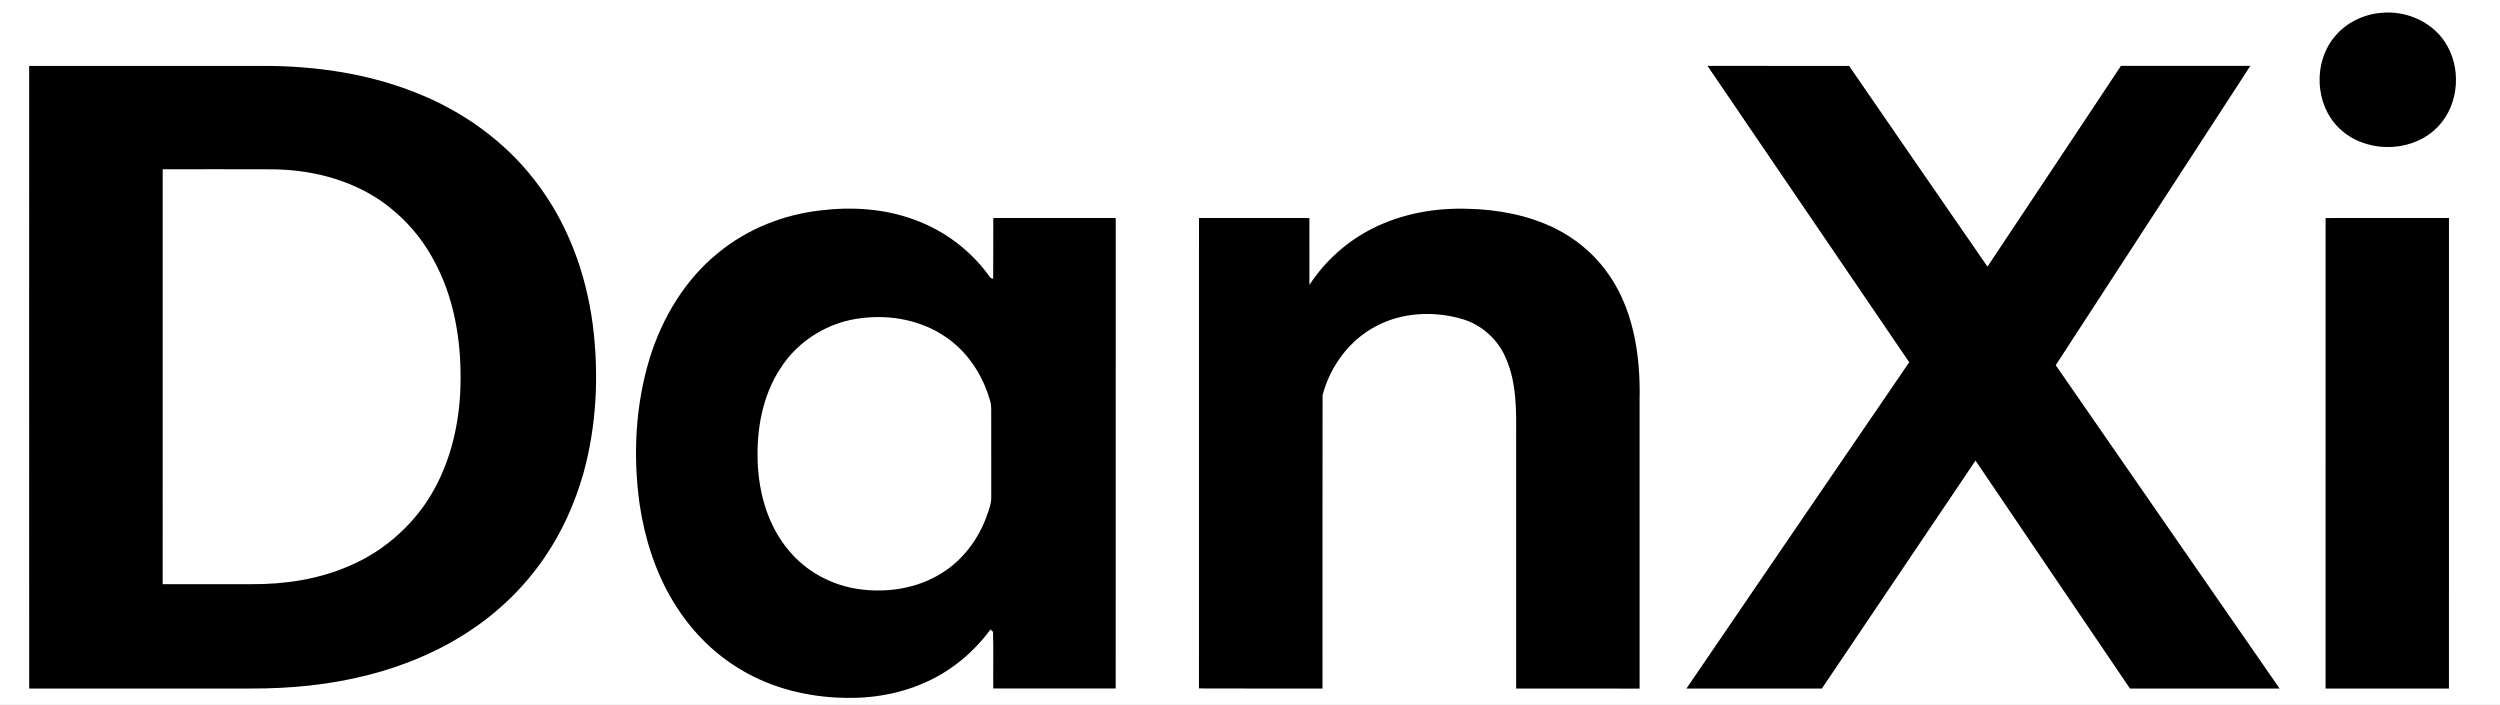
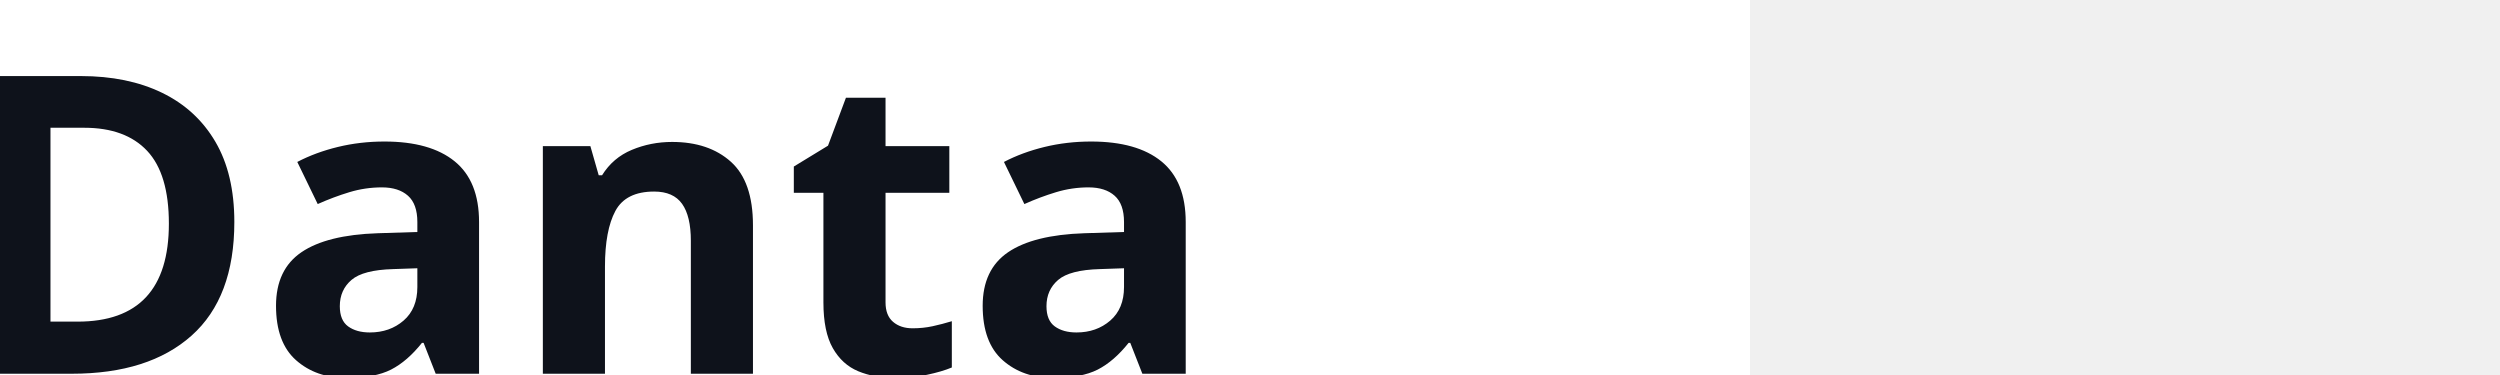
- <svg xmlns="http://www.w3.org/2000/svg" version="1.1" id="svg2" width="2125.333" height="598.667" viewBox="0 0 2125.333 598.667">
-   <defs id="defs6" />
-   <g id="g8" transform="matrix(1.333333,0,0,-1.333333,0,598.6667)">
-     <path d="M 0,449 H 1594 V 0 H 0 v 449 m 1518.24,-8.21 c -11.62,-0.95 -22.91,-6.55 -30.14,-15.77 -13.24,-16.41 -11.99,-42.75 3.14,-57.55 15.91,-15.73 44.03,-16.32 60.75,-1.56 14.96,12.97 18.04,36.64 8.49,53.65 -8.09,14.83 -25.66,22.98 -42.24,21.23 M 18.59,406.97 C 18.6,274.65 18.54,142.32 18.62,10 c 46.8,0.02 93.59,0.01 140.39,0.01 25.5,-0.16 51.13,2.27 75.87,8.64 22.83,5.82 44.88,15.04 64.55,28.07 18.63,12.24 34.91,28.1 47.53,46.48 11.31,16.38 19.53,34.77 24.98,53.88 8.53,30.78 10.01,63.3 6,94.92 -4.33,33.09 -16.32,65.55 -36.96,91.99 -19.49,25.29 -46.42,44.41 -76.06,56.01 -30.38,12.09 -63.26,16.85 -95.83,16.98 -50.16,-0.01 -100.33,0.01 -150.5,-0.01 m 1070.12,0.02 c 42.87,-62.99 85.77,-125.95 128.61,-188.96 -47.41,-69.3 -94.69,-138.68 -142.03,-208.02 28.77,-0.04 57.54,0.03 86.32,-0.04 32.7,48.43 65.26,96.96 97.98,145.37 32.78,-48.49 65.67,-96.9 98.5,-145.36 31.79,0.05 63.58,0.02 95.37,0.02 -47.64,68.67 -95.14,137.44 -142.73,206.15 41.33,63.63 82.79,127.18 124.08,190.85 -27.5,0 -55,0 -82.49,0 -28.36,-42.68 -56.67,-85.39 -85.1,-128.01 -29.47,42.62 -58.88,85.27 -88.23,127.98 -30.09,0.06 -60.19,0.03 -90.28,0.02 M 522.98,314.82 c -23.59,-2.69 -46.54,-11.84 -64.94,-26.94 -21.27,-17.13 -35.82,-41.51 -43.83,-67.4 -9.11,-29.97 -10.71,-61.99 -6.4,-92.94 3.27,-21.86 10.07,-43.4 21.58,-62.35 10.06,-16.62 23.76,-31.13 40.25,-41.47 18.86,-12.05 41.08,-18.26 63.33,-19.45 18.83,-1.18 38.05,1.44 55.44,8.95 17.19,7.22 32.08,19.44 43.11,34.43 0.4,-0.37 1.21,-1.1 1.62,-1.47 0.39,-12.04 0.04,-24.11 0.16,-36.16 26.02,-0.04 52.04,-0.04 78.06,0 -0.01,100 -0.05,200 0.02,300 -26.02,-0.05 -52.03,0.02 -78.05,-0.04 -0.09,-12.91 0.05,-25.82 -0.08,-38.72 -1,0.15 -1.91,0.51 -2.36,1.48 -11.85,16.48 -28.74,29.31 -47.86,36.15 -19.09,7.11 -39.95,8.4 -60.05,5.93 m 352.6,-11.27 c -16.48,-8.17 -30.69,-20.84 -40.7,-36.27 -0.01,14.24 0.02,28.47 -0.02,42.7 -23.46,0.06 -46.92,-0.01 -70.38,0.03 0.01,-99.98 0.05,-199.97 -0.02,-299.95 26.25,-0.13 52.51,-0.02 78.76,-0.06 0.01,62.34 -0.06,124.68 0.04,187.02 4.8,18.26 16.93,34.94 33.79,43.83 16.7,9.05 37.02,10.02 55.08,4.8 12.64,-3.63 23.24,-13.27 28.19,-25.44 6.96,-16.11 6.44,-34.01 6.38,-51.19 -0.01,-53.02 0.01,-106.03 -0.01,-159.04 26.23,0 52.47,0.08 78.71,-0.03 -0.02,61.36 0.01,122.73 -0.01,184.1 0.65,28.89 -3.99,59.59 -21.99,83.11 -8.36,11.15 -19.53,20.07 -31.97,26.28 -17.17,8.41 -36.37,11.99 -55.38,12.42 -20.72,0.71 -41.84,-3.01 -60.47,-12.31 m 607.23,6.43 c -0.03,-99.99 0,-199.98 -0.02,-299.97 26.22,-0.07 52.44,0.02 78.66,-0.04 0.03,100.01 0,200.02 0.01,300.03 -26.22,-0.05 -52.44,-0.01 -78.65,-0.02 m -1379.09,31.1 c 23.07,0.01 46.15,0.06 69.22,-0.03 24.54,-0.06 49.54,-6.15 69.95,-20.12 14.1,-9.79 25.85,-22.99 33.85,-38.17 12.61,-23.06 17.15,-49.73 16.93,-75.79 -0.09,-27.96 -6.82,-56.58 -22.91,-79.79 C 258.74,110.1 242,96.31 222.73,88.19 203.08,79.58 181.41,76.36 160.07,76.53 c -18.79,0 -37.57,0 -56.36,0 0.01,88.18 0,176.37 0.01,264.55 M 549.6,246.21 c 18.27,2.24 37.57,-1.38 52.95,-11.76 14.07,-9.33 23.84,-24.19 28.54,-40.26 1.29,-3.61 0.85,-7.48 0.92,-11.24 0,-16.96 -0.02,-33.92 0.01,-50.89 0.13,-4.27 -1.57,-8.29 -2.94,-12.25 -5.29,-14.75 -15.28,-27.97 -28.66,-36.26 -15.8,-9.9 -35.3,-12.84 -53.57,-10.07 -16.92,2.57 -32.94,11.22 -43.86,24.47 -13.15,15.47 -19.05,35.95 -19.88,55.96 -0.85,20.88 2.89,42.67 14.57,60.36 11.32,17.78 30.99,29.7 51.92,31.94" style="fill:#ffffff;fill-opacity:1;fill-rule:nonzero;stroke:none" id="path10" />
-     <path d="m 1518.24,440.79 c 16.58,1.75 34.15,-6.4 42.24,-21.23 9.55,-17.01 6.47,-40.68 -8.49,-53.65 -16.72,-14.76 -44.84,-14.17 -60.75,1.56 -15.13,14.8 -16.38,41.14 -3.14,57.55 7.23,9.22 18.52,14.82 30.14,15.77 M 18.59,406.97 c 50.17,0.02 100.34,0 150.5,0.01 32.57,-0.13 65.45,-4.89 95.83,-16.98 29.64,-11.6 56.57,-30.72 76.06,-56.01 20.64,-26.44 32.63,-58.9 36.96,-91.99 4.01,-31.62 2.53,-64.14 -6,-94.92 C 366.49,127.97 358.27,109.58 346.96,93.2 334.34,74.82 318.06,58.96 299.43,46.72 279.76,33.69 257.71,24.47 234.88,18.65 210.14,12.28 184.51,9.85 159.01,10.01 112.21,10.01 65.42,10.02 18.62,10 18.54,142.32 18.6,274.65 18.59,406.97 m 85.13,-65.89 c -0.01,-88.18 0,-176.37 -0.01,-264.55 18.79,0 37.57,0 56.36,0 21.34,-0.17 43.01,3.05 62.66,11.66 19.27,8.12 36.01,21.91 48.03,38.99 16.09,23.21 22.82,51.83 22.91,79.79 0.22,26.06 -4.32,52.73 -16.93,75.79 -8,15.18 -19.75,28.38 -33.85,38.17 -20.41,13.97 -45.41,20.06 -69.95,20.12 -23.07,0.09 -46.15,0.04 -69.22,0.03 m 984.99,65.91 c 30.09,0.01 60.19,0.04 90.28,-0.02 29.35,-42.71 58.76,-85.36 88.23,-127.98 28.43,42.62 56.74,85.33 85.1,128.01 27.49,0 54.99,0 82.49,0 -41.29,-63.67 -82.75,-127.22 -124.08,-190.85 47.59,-68.71 95.09,-137.48 142.73,-206.15 -31.79,0 -63.58,0.03 -95.37,-0.02 -32.83,48.46 -65.72,96.87 -98.5,145.36 -32.72,-48.41 -65.28,-96.94 -97.98,-145.37 -28.78,0.07 -57.55,0 -86.32,0.04 47.34,69.34 94.62,138.72 142.03,208.02 -42.84,63.01 -85.74,125.97 -128.61,188.96 M 522.98,314.82 c 20.1,2.47 40.96,1.18 60.05,-5.93 19.12,-6.84 36.01,-19.67 47.86,-36.15 0.45,-0.97 1.36,-1.33 2.36,-1.48 0.13,12.9 -0.01,25.81 0.08,38.72 26.02,0.06 52.03,-0.01 78.05,0.04 -0.07,-100 -0.03,-200 -0.02,-300 -26.02,-0.04 -52.04,-0.04 -78.06,0 -0.12,12.05 0.23,24.12 -0.16,36.16 -0.41,0.37 -1.22,1.1 -1.62,1.47 C 620.49,32.66 605.6,20.44 588.41,13.22 571.02,5.71 551.8,3.09 532.97,4.27 c -22.25,1.19 -44.47,7.4 -63.33,19.45 -16.49,10.34 -30.19,24.85 -40.25,41.47 -11.51,18.95 -18.31,40.49 -21.58,62.35 -4.31,30.95 -2.71,62.97 6.4,92.94 8.01,25.89 22.56,50.27 43.83,67.4 18.4,15.1 41.35,24.25 64.94,26.94 M 549.6,246.21 C 528.67,243.97 509,232.05 497.68,214.27 486,196.58 482.26,174.79 483.11,153.91 c 0.83,-20.01 6.73,-40.49 19.88,-55.96 10.92,-13.25 26.94,-21.9 43.86,-24.47 18.27,-2.77 37.77,0.17 53.57,10.07 13.38,8.29 23.37,21.51 28.66,36.26 1.37,3.96 3.07,7.98 2.94,12.25 -0.03,16.97 -0.01,33.93 -0.01,50.89 -0.07,3.76 0.37,7.63 -0.92,11.24 -4.7,16.07 -14.47,30.93 -28.54,40.26 -15.38,10.38 -34.68,14 -52.95,11.76 m 325.98,57.34 c 18.63,9.3 39.75,13.02 60.47,12.31 19.01,-0.43 38.21,-4.01 55.38,-12.42 12.44,-6.21 23.61,-15.13 31.97,-26.28 18,-23.52 22.64,-54.22 21.99,-83.11 0.02,-61.37 -0.01,-122.74 0.01,-184.1 -26.24,0.11 -52.48,0.03 -78.71,0.03 0.02,53.01 0,106.02 0.01,159.04 0.06,17.18 0.58,35.08 -6.38,51.19 -4.95,12.17 -15.55,21.81 -28.19,25.44 -18.06,5.22 -38.38,4.25 -55.08,-4.8 -16.86,-8.89 -28.99,-25.57 -33.79,-43.83 -0.1,-62.34 -0.03,-124.68 -0.04,-187.02 -26.25,0.04 -52.51,-0.07 -78.76,0.06 0.07,99.98 0.03,199.97 0.02,299.95 23.46,-0.04 46.92,0.03 70.38,-0.03 0.04,-14.23 0.01,-28.46 0.02,-42.7 10.01,15.43 24.22,28.1 40.7,36.27 m 607.23,6.43 c 26.21,0.01 52.43,-0.03 78.65,0.02 -0.01,-100.01 0.02,-200.02 -0.01,-300.03 -26.22,0.06 -52.44,-0.03 -78.66,0.04 0.02,99.99 -0.01,199.98 0.02,299.97" style="fill:#000000;fill-opacity:1;fill-rule:nonzero;stroke:none" id="path12" />
+ <svg xmlns="http://www.w3.org/2000/svg" version="1.1" id="svg2" width="10000" height="1500" viewBox="1000 0 10000 1500">
+   <g id="g8" transform="matrix(0.32,0,0,0.32,0,5.6930664e-5)">
+     <g id="g10">
+       <g id="g12">
+         <g id="g18" transform="scale(3.125)">
+           <path d="M 0,0 H 8000 V 2000 H 0 Z" style="fill:#ffffff;fill-opacity:1;fill-rule:nonzero;stroke:none" id="path20" />
+         </g>
+       </g>
+     </g>
+     <g id="g34">
+       <g id="g36">
+         <g id="g42" transform="matrix(11.16736,0,0,11.16736,2500,26.0572)">
+           <text xml:space="preserve" transform="translate(0,416)" style="font-variant:normal;font-weight:bold;font-size:466.66px;font-family:AlegreyaSans;-inkscape-font-specification:AlegreyaSans-Bold;writing-mode:lr-tb;fill:#0e121b;fill-opacity:1;fill-rule:nonzero;stroke:none" id="text46">
+             <tspan x="0 327.128 573.058 841.388 1020.585" y="0" id="tspan44">Danta</tspan>
+           </text>
+         </g>
+       </g>
+     </g>
  </g>
</svg>
